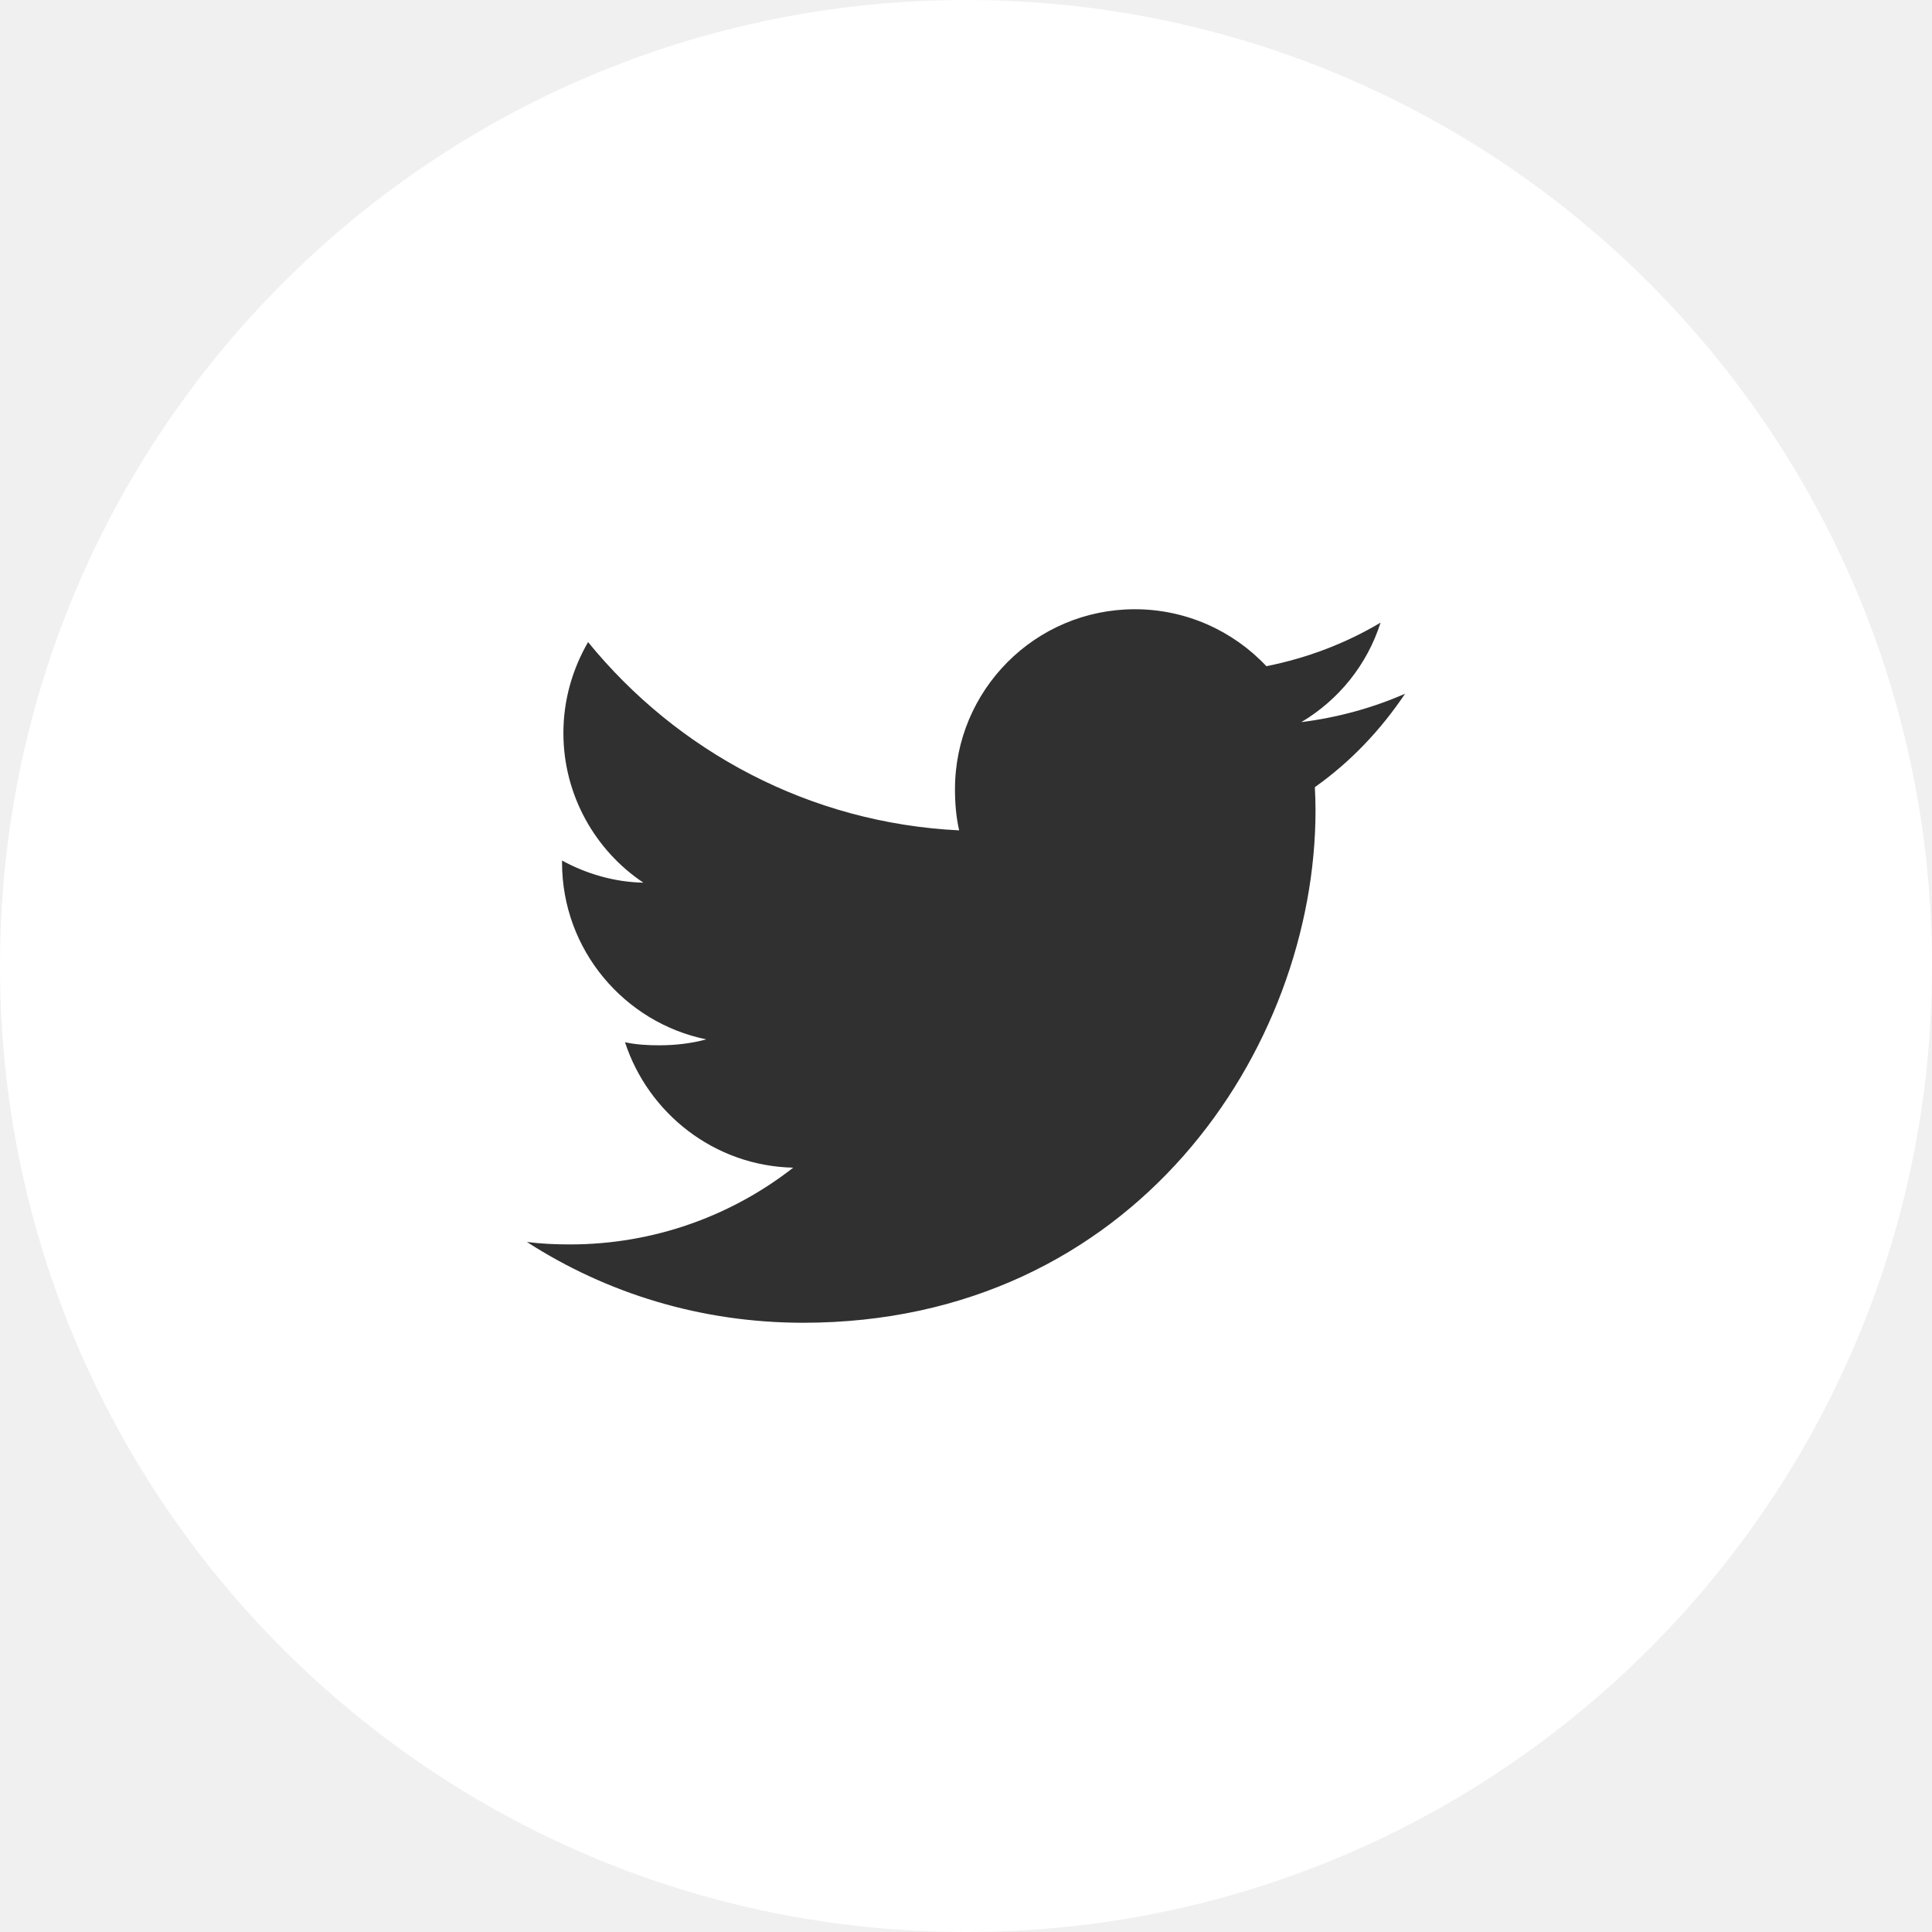
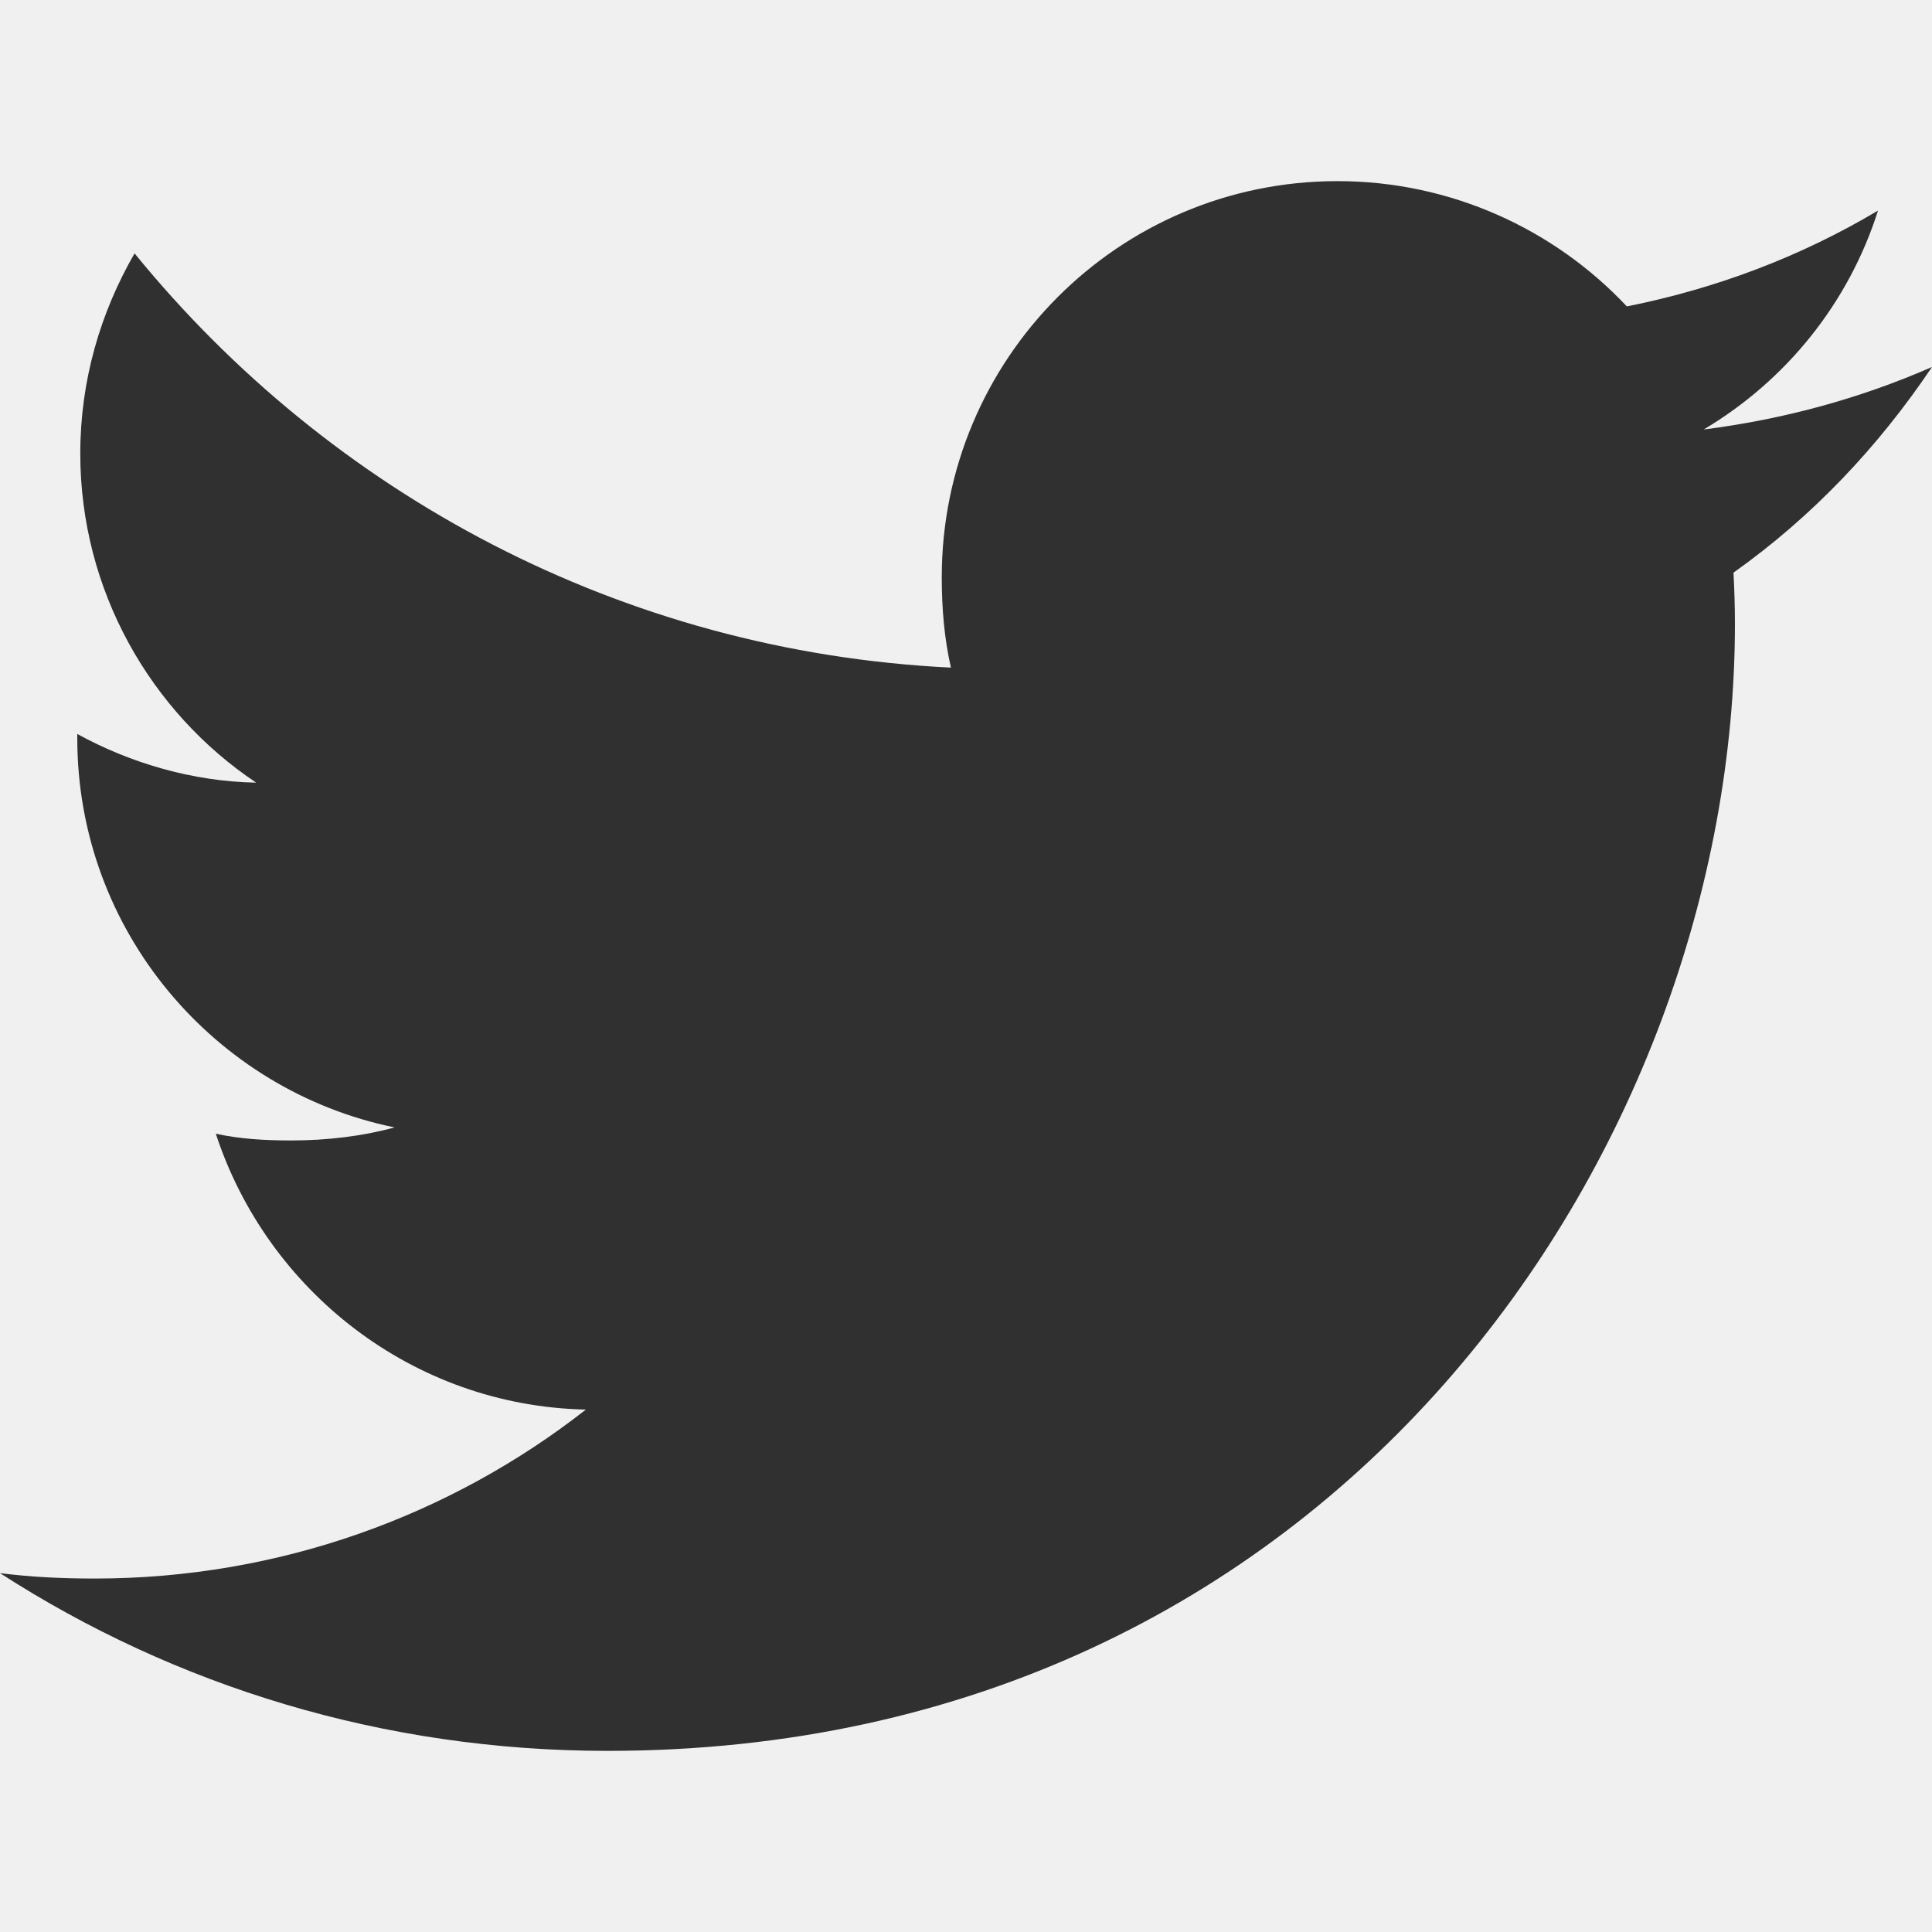
- <svg xmlns="http://www.w3.org/2000/svg" width="44" height="44" viewBox="0 0 44 44" fill="none">
-   <path d="M44 22C44 28.075 41.538 33.575 37.556 37.556C33.575 41.538 28.075 44 22 44C15.925 44 10.425 41.538 6.444 37.556C2.462 33.575 0 28.075 0 22C0 15.925 2.462 10.425 6.444 6.444C10.425 2.462 15.925 0 22 0C28.075 0 33.575 2.462 37.556 6.444C41.538 10.425 44 15.925 44 22Z" fill="white" />
-   <g clip-path="url(#clip0_150_231)">
-     <path d="M32 15.799C31.256 16.125 30.464 16.341 29.637 16.446C30.488 15.939 31.136 15.141 31.441 14.18C30.649 14.652 29.774 14.986 28.841 15.172C28.089 14.371 27.016 13.875 25.846 13.875C23.576 13.875 21.749 15.717 21.749 17.976C21.749 18.301 21.776 18.614 21.844 18.911C18.435 18.745 15.419 17.111 13.393 14.623C13.039 15.236 12.831 15.939 12.831 16.695C12.831 18.115 13.562 19.374 14.652 20.102C13.994 20.09 13.348 19.899 12.8 19.598C12.8 19.61 12.8 19.626 12.8 19.642C12.8 21.635 14.221 23.29 16.085 23.671C15.751 23.762 15.387 23.806 15.01 23.806C14.748 23.806 14.482 23.791 14.234 23.736C14.765 25.36 16.273 26.554 18.065 26.593C16.67 27.684 14.899 28.341 12.981 28.341C12.645 28.341 12.322 28.326 12 28.285C13.816 29.456 15.969 30.125 18.29 30.125C25.835 30.125 29.96 23.875 29.96 18.457C29.96 18.276 29.954 18.101 29.945 17.927C30.759 17.35 31.442 16.629 32 15.799Z" fill="#303030" />
+ <svg xmlns="http://www.w3.org/2000/svg" width="20" height="20" viewBox="0 0 20 20" fill="none">
+   <g clip-path="url(#clip0_150_233)">
+     <path d="M20 3.799C19.256 4.125 18.464 4.341 17.637 4.446C18.488 3.939 19.136 3.141 19.441 2.18C18.649 2.652 17.774 2.986 16.841 3.172C16.089 2.371 15.016 1.875 13.846 1.875C11.576 1.875 9.749 3.717 9.749 5.976C9.749 6.301 9.776 6.614 9.844 6.911C6.435 6.745 3.419 5.111 1.393 2.623C1.039 3.236 0.831 3.939 0.831 4.695C0.831 6.115 1.562 7.374 2.652 8.102C1.994 8.09 1.347 7.899 0.8 7.598C0.8 7.61 0.8 7.626 0.8 7.643C0.8 9.635 2.221 11.29 4.085 11.671C3.751 11.762 3.388 11.806 3.01 11.806C2.748 11.806 2.482 11.791 2.234 11.736C2.765 13.36 4.272 14.554 6.065 14.592C4.67 15.684 2.899 16.341 0.981 16.341C0.645 16.341 0.323 16.326 0 16.285C1.816 17.456 3.969 18.125 6.29 18.125C13.835 18.125 17.96 11.875 17.96 6.457C17.96 6.276 17.954 6.101 17.945 5.928C18.759 5.35 19.442 4.629 20 3.799Z" fill="#303030" />
  </g>
  <defs>
-     <clipPath id="clip0_150_231">
-       <rect width="20" height="20" fill="white" transform="translate(12 12)" />
+     <clipPath id="clip0_150_233">
+       <rect width="20" height="20" fill="white" />
    </clipPath>
  </defs>
</svg>
